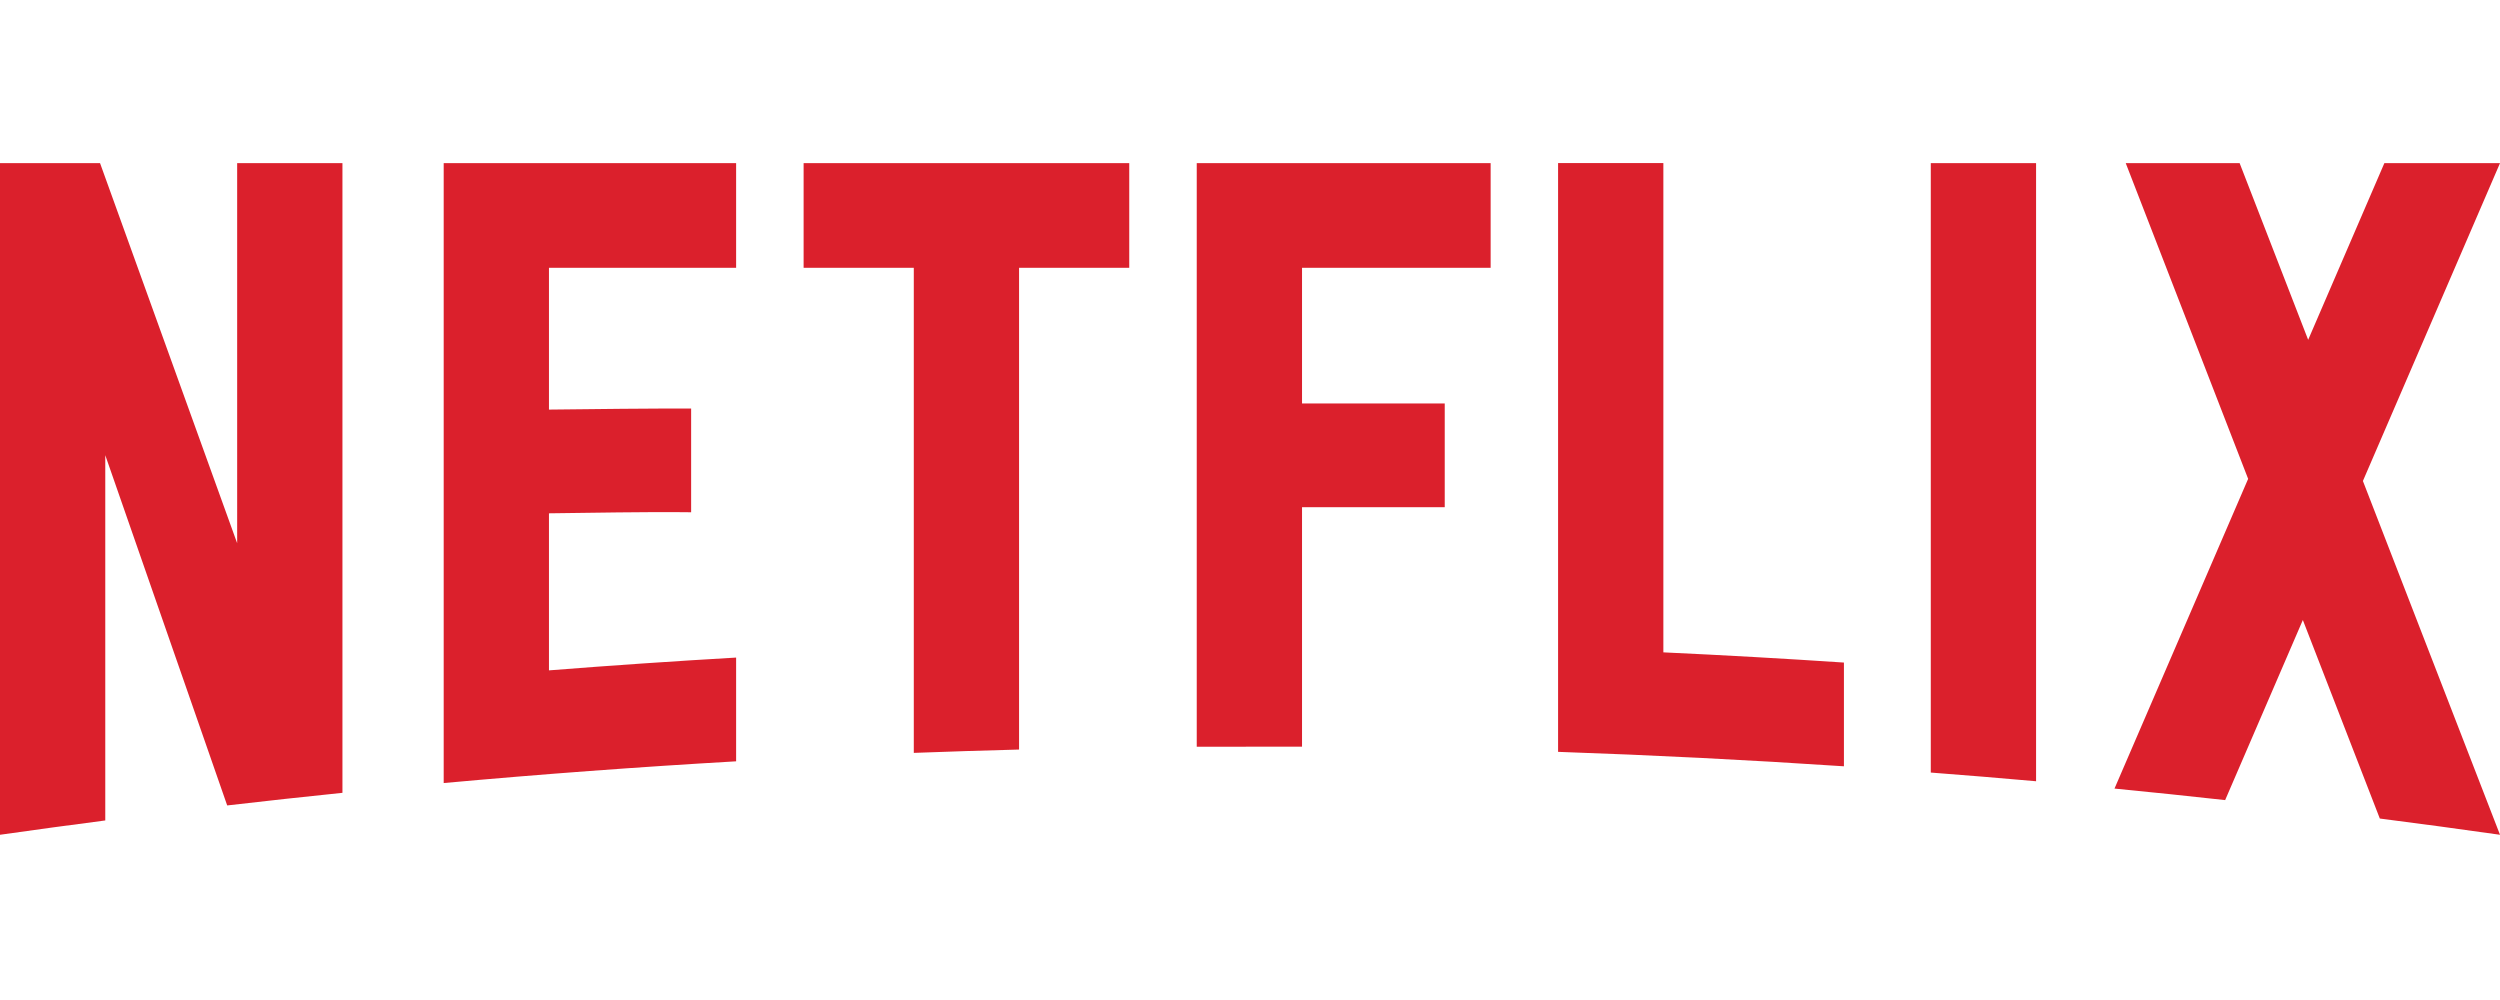
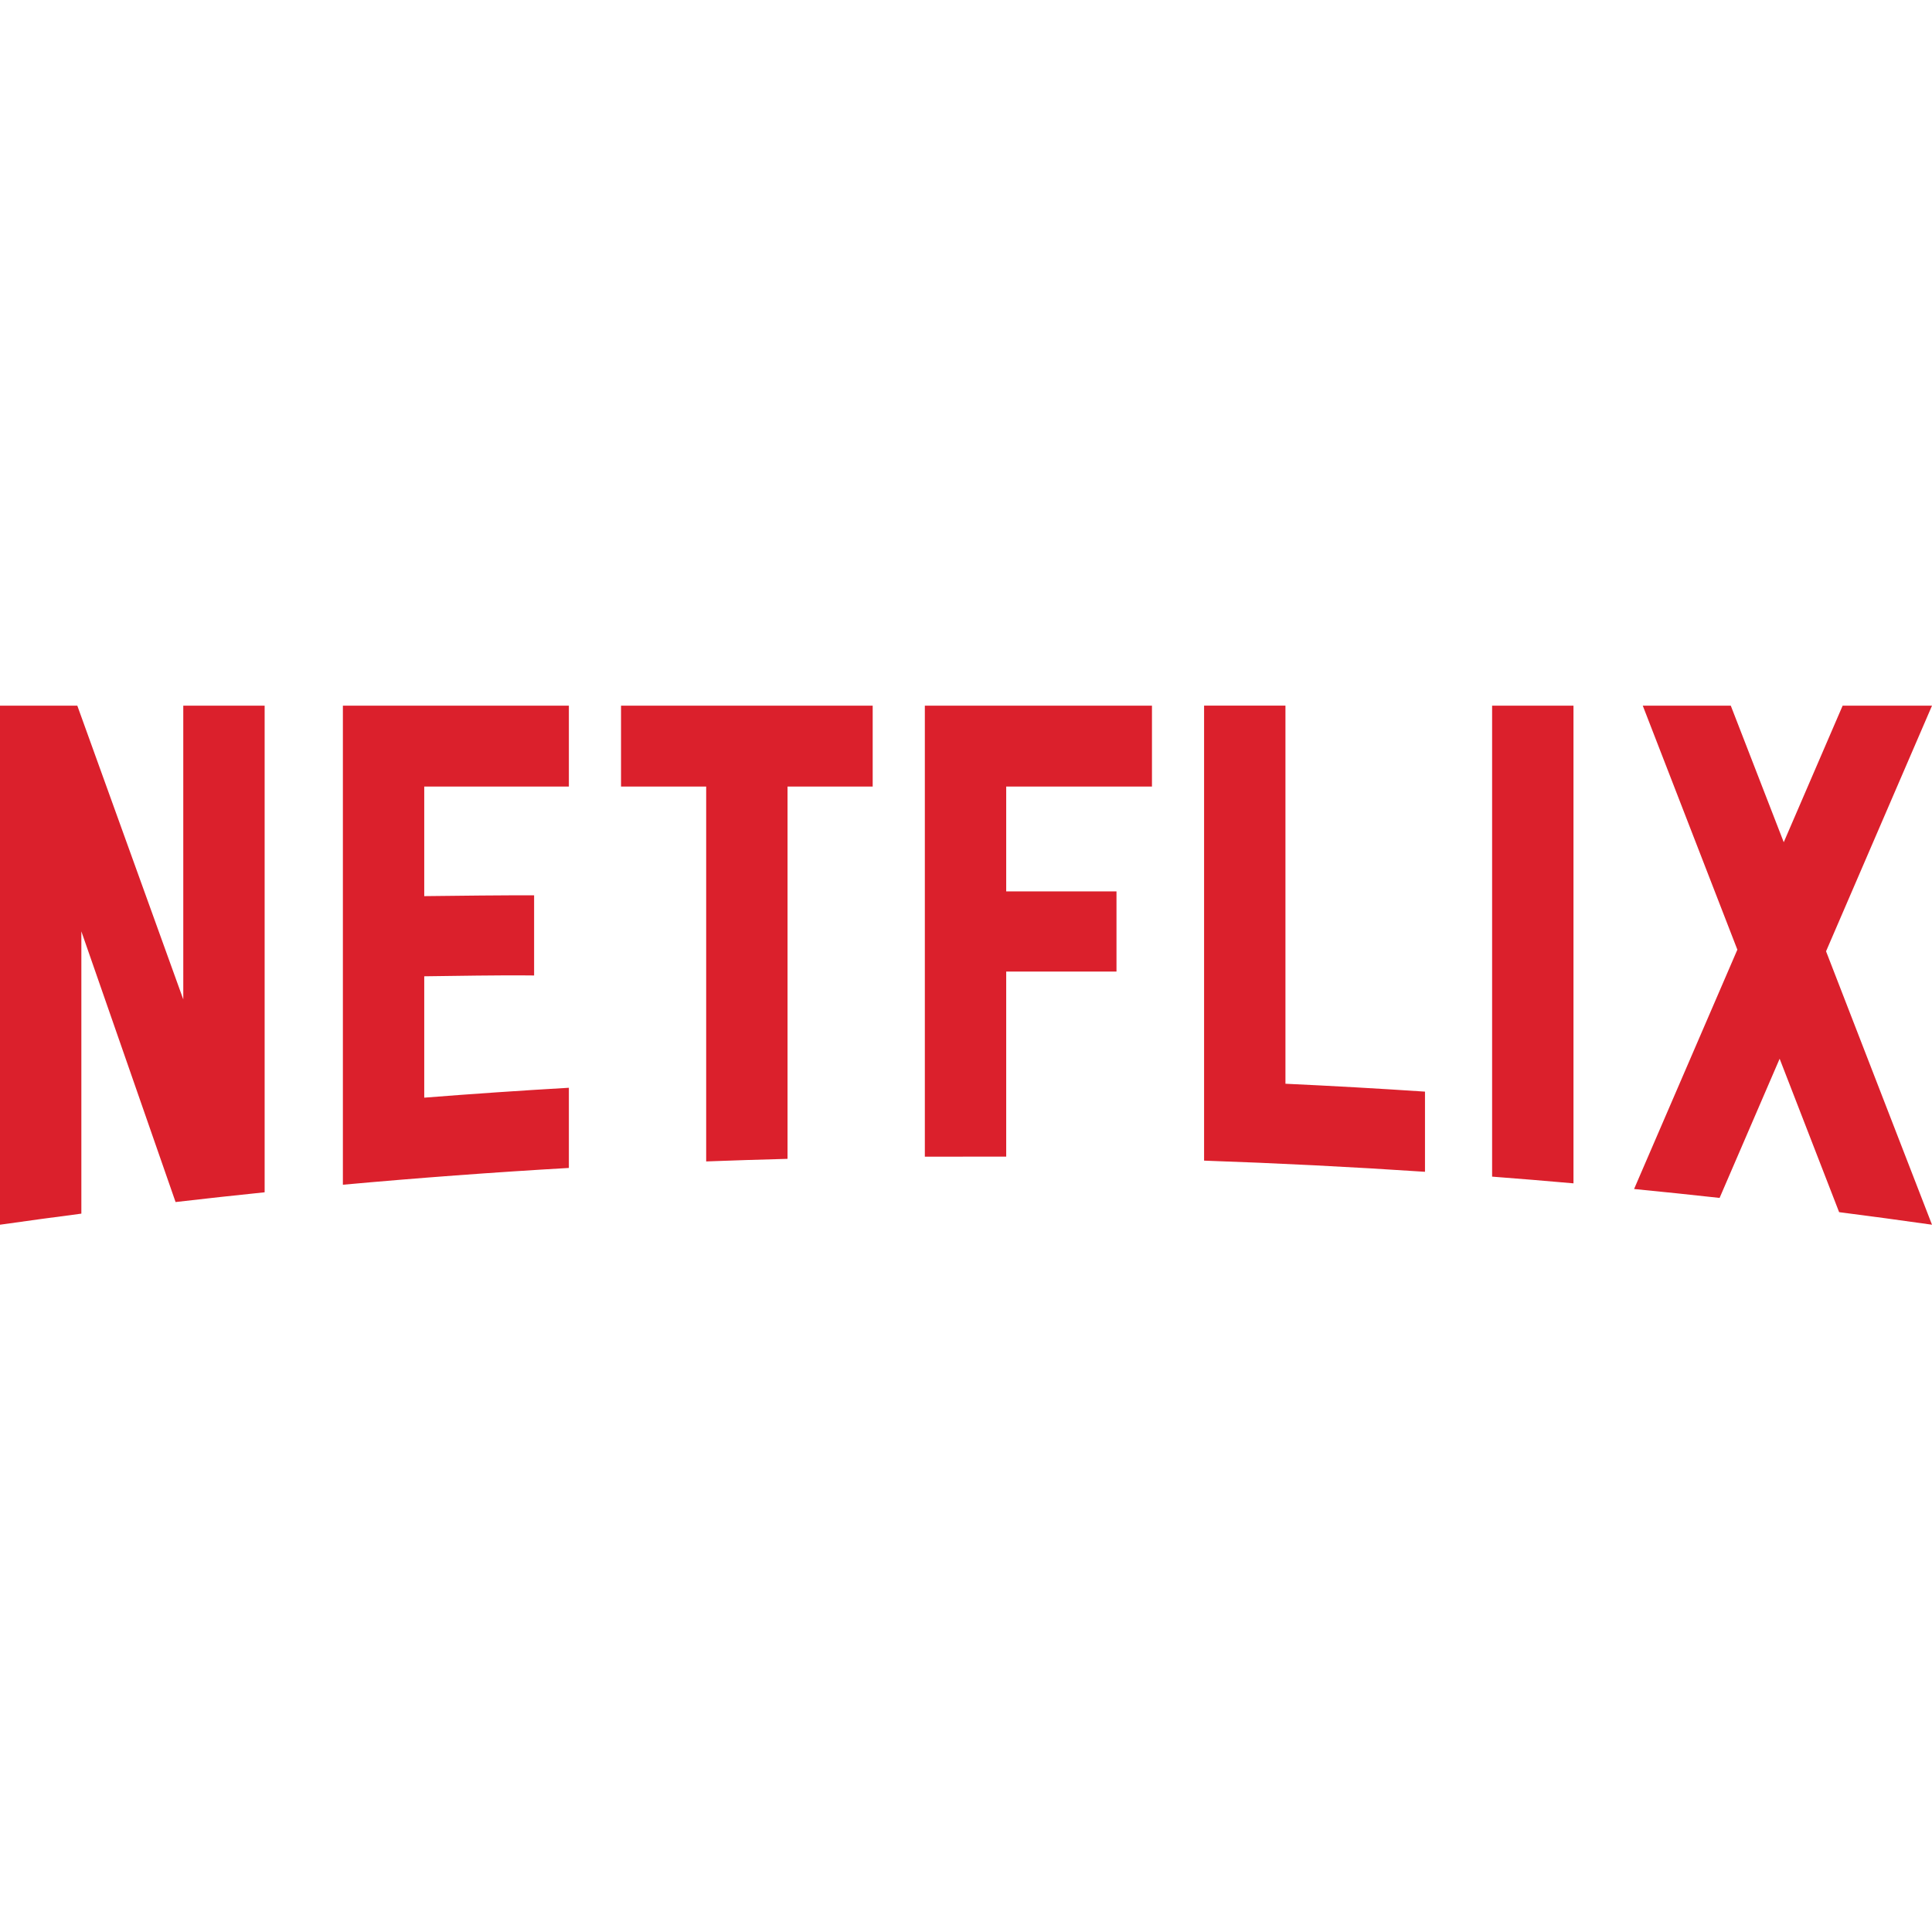
- <svg xmlns="http://www.w3.org/2000/svg" width="2.5em" height="1em" viewBox="0 0 512 138">
+ <svg xmlns="http://www.w3.org/2000/svg" width="2em" height="2em" viewBox="0 0 512 138">
  <path fill="#db202c" d="M340.657 0v100.203c12.36.575 24.687 1.27 36.98 2.09v21.245a1822.444 1822.444 0 0 0-58.542-2.959V0zM512 .012l-28.077 65.094l28.07 72.438l-.031.013a1789.409 1789.409 0 0 0-24.576-3.323l-15.763-40.656l-15.913 36.882a1815.88 1815.88 0 0 0-22.662-2.36l27.371-63.43L435.352.013h23.325l14.035 36.184L488.318.012zM245.093 119.526V.011h60.19v21.436h-38.628v27.78h29.227v21.245h-29.227v49.05zM164.58 21.448V.01h66.69v21.437h-22.565v98.66c-7.197.19-14.386.412-21.56.683V21.448zM90.868 126.966V.014h59.89v21.435h-38.331v29.036c8.806-.113 21.327-.24 29.117-.222V71.51c-9.751-.12-20.758.134-29.117.217v32.164a1848.195 1848.195 0 0 1 38.331-2.62v21.247a1815.638 1815.638 0 0 0-59.89 4.45M48.571 77.854L48.57.01h21.562v128.96c-7.882.81-15.75 1.673-23.603 2.584L21.56 59.824v74.802a1834.87 1834.87 0 0 0-21.561 2.936V.012H20.49zm346.854 46.965V.012h21.563V126.6c-7.179-.64-14.364-1.23-21.563-1.78" />
</svg>
